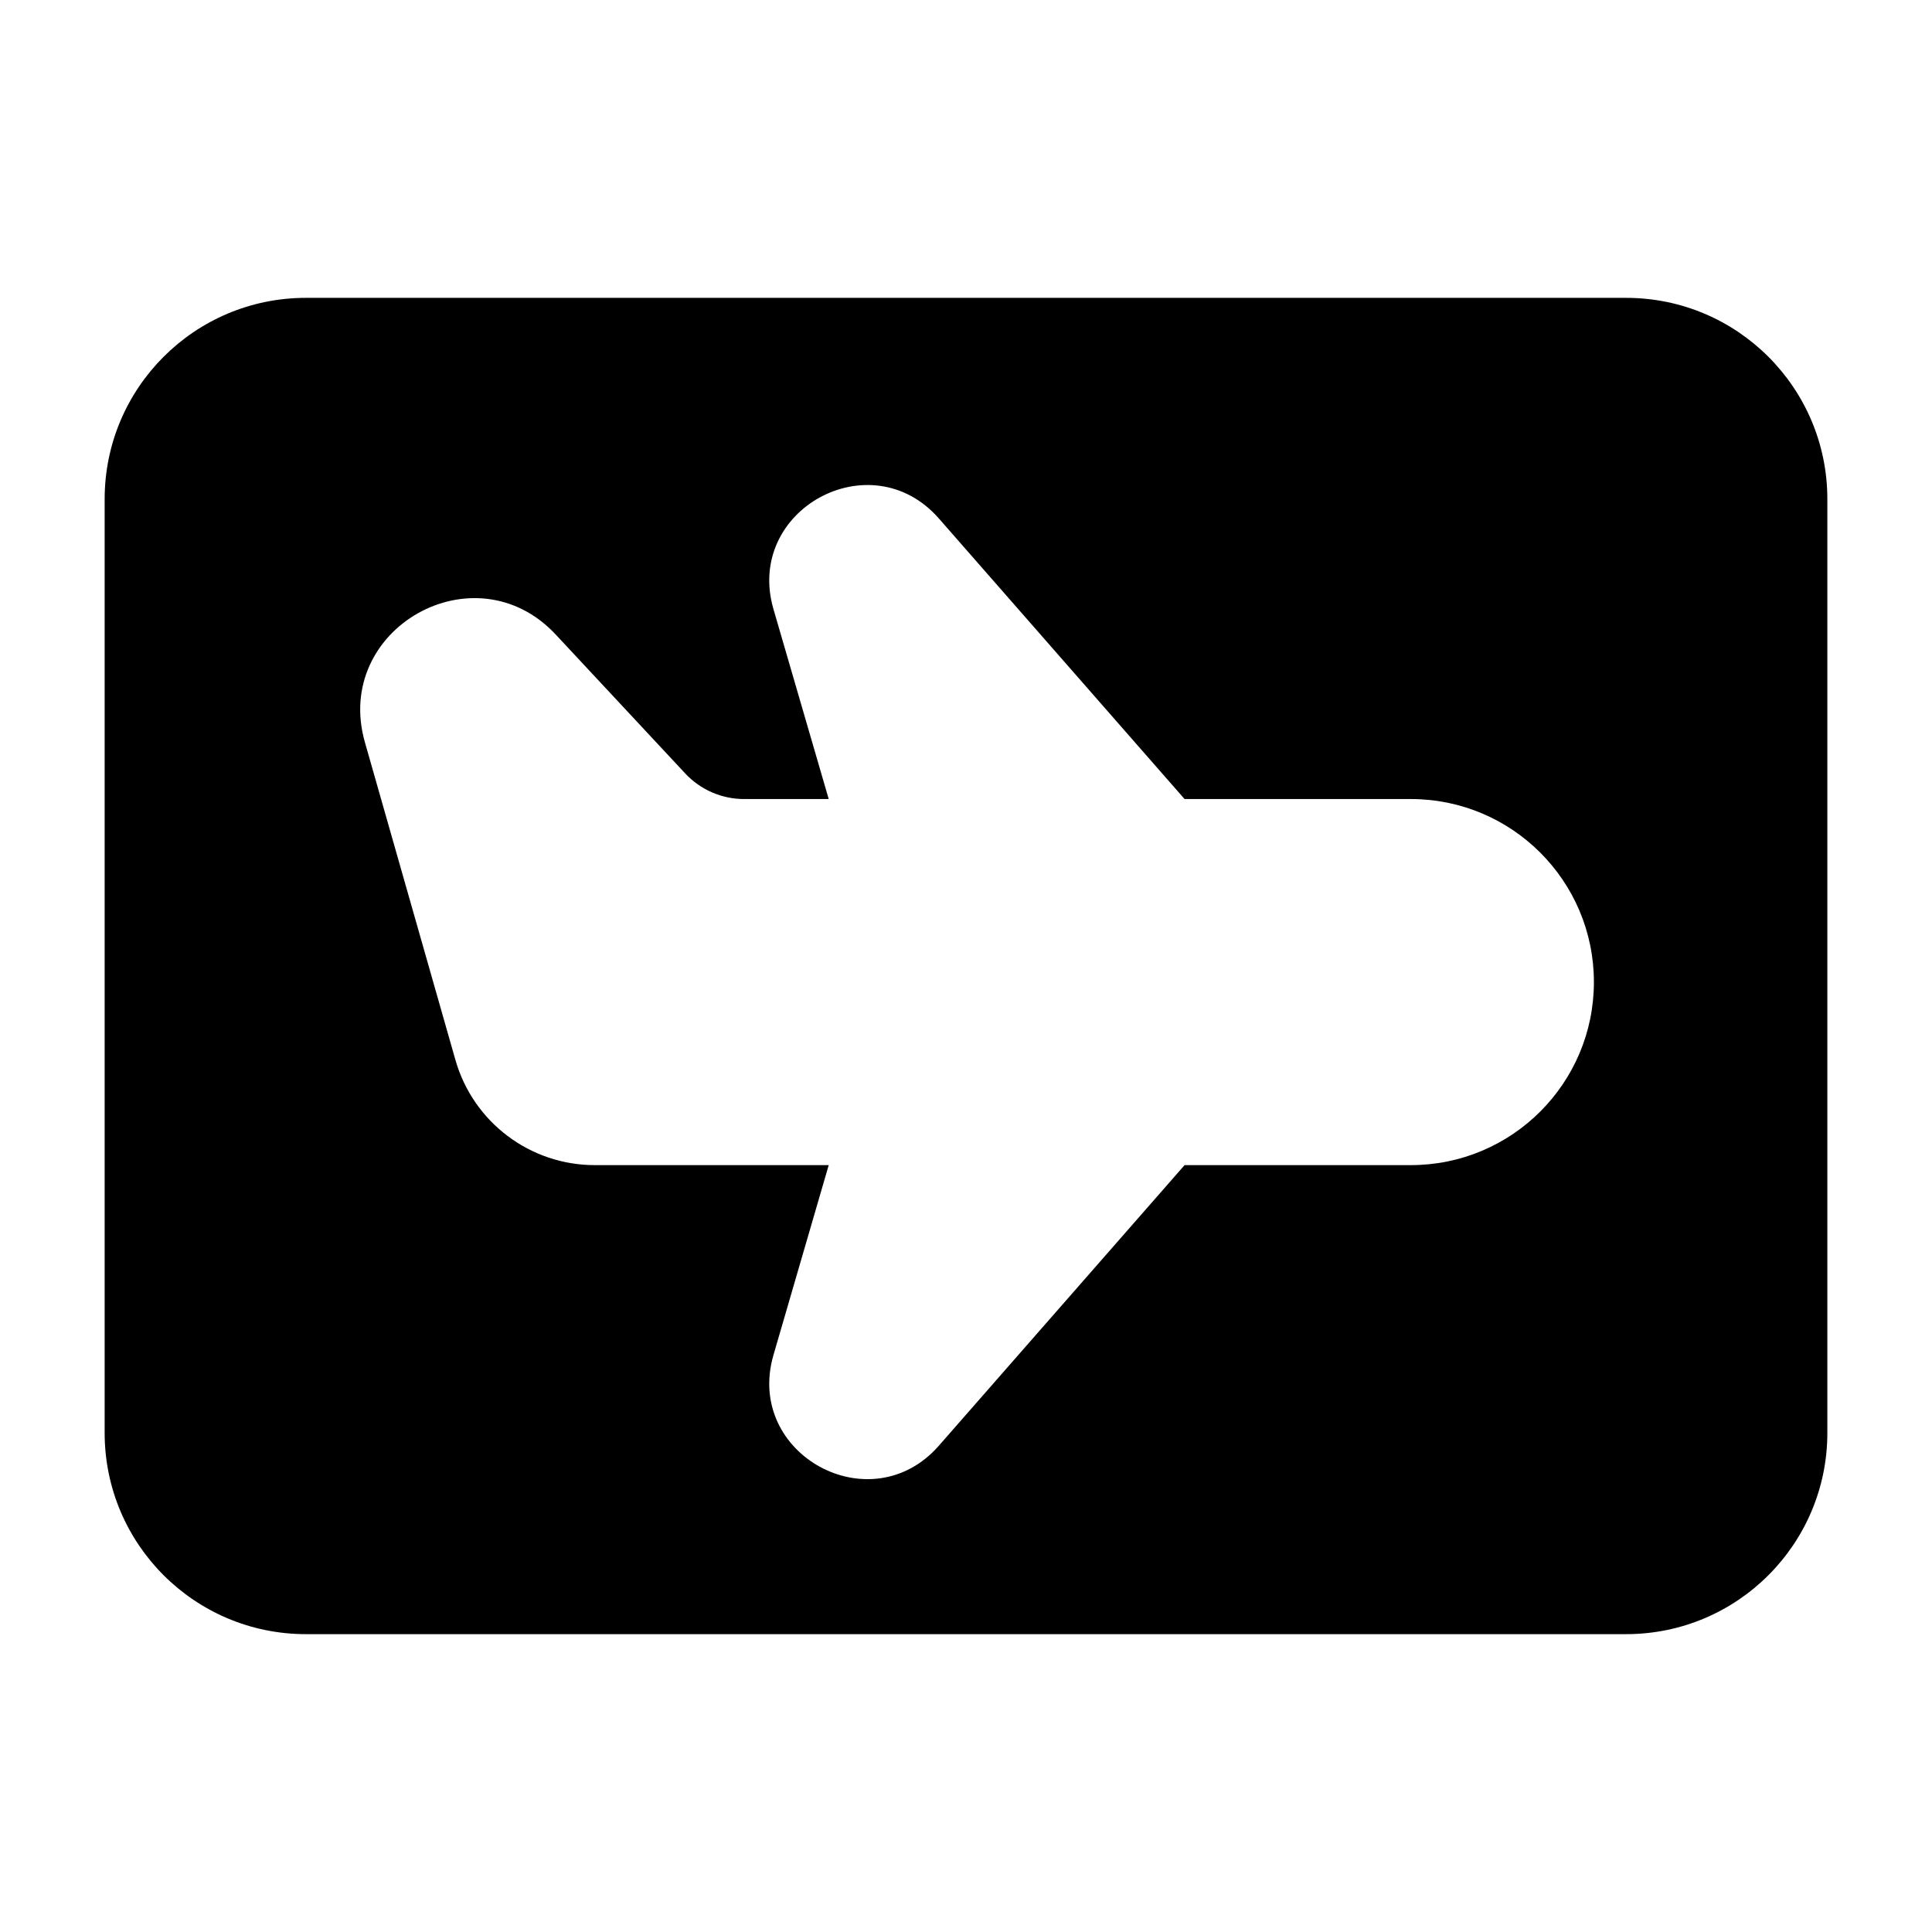
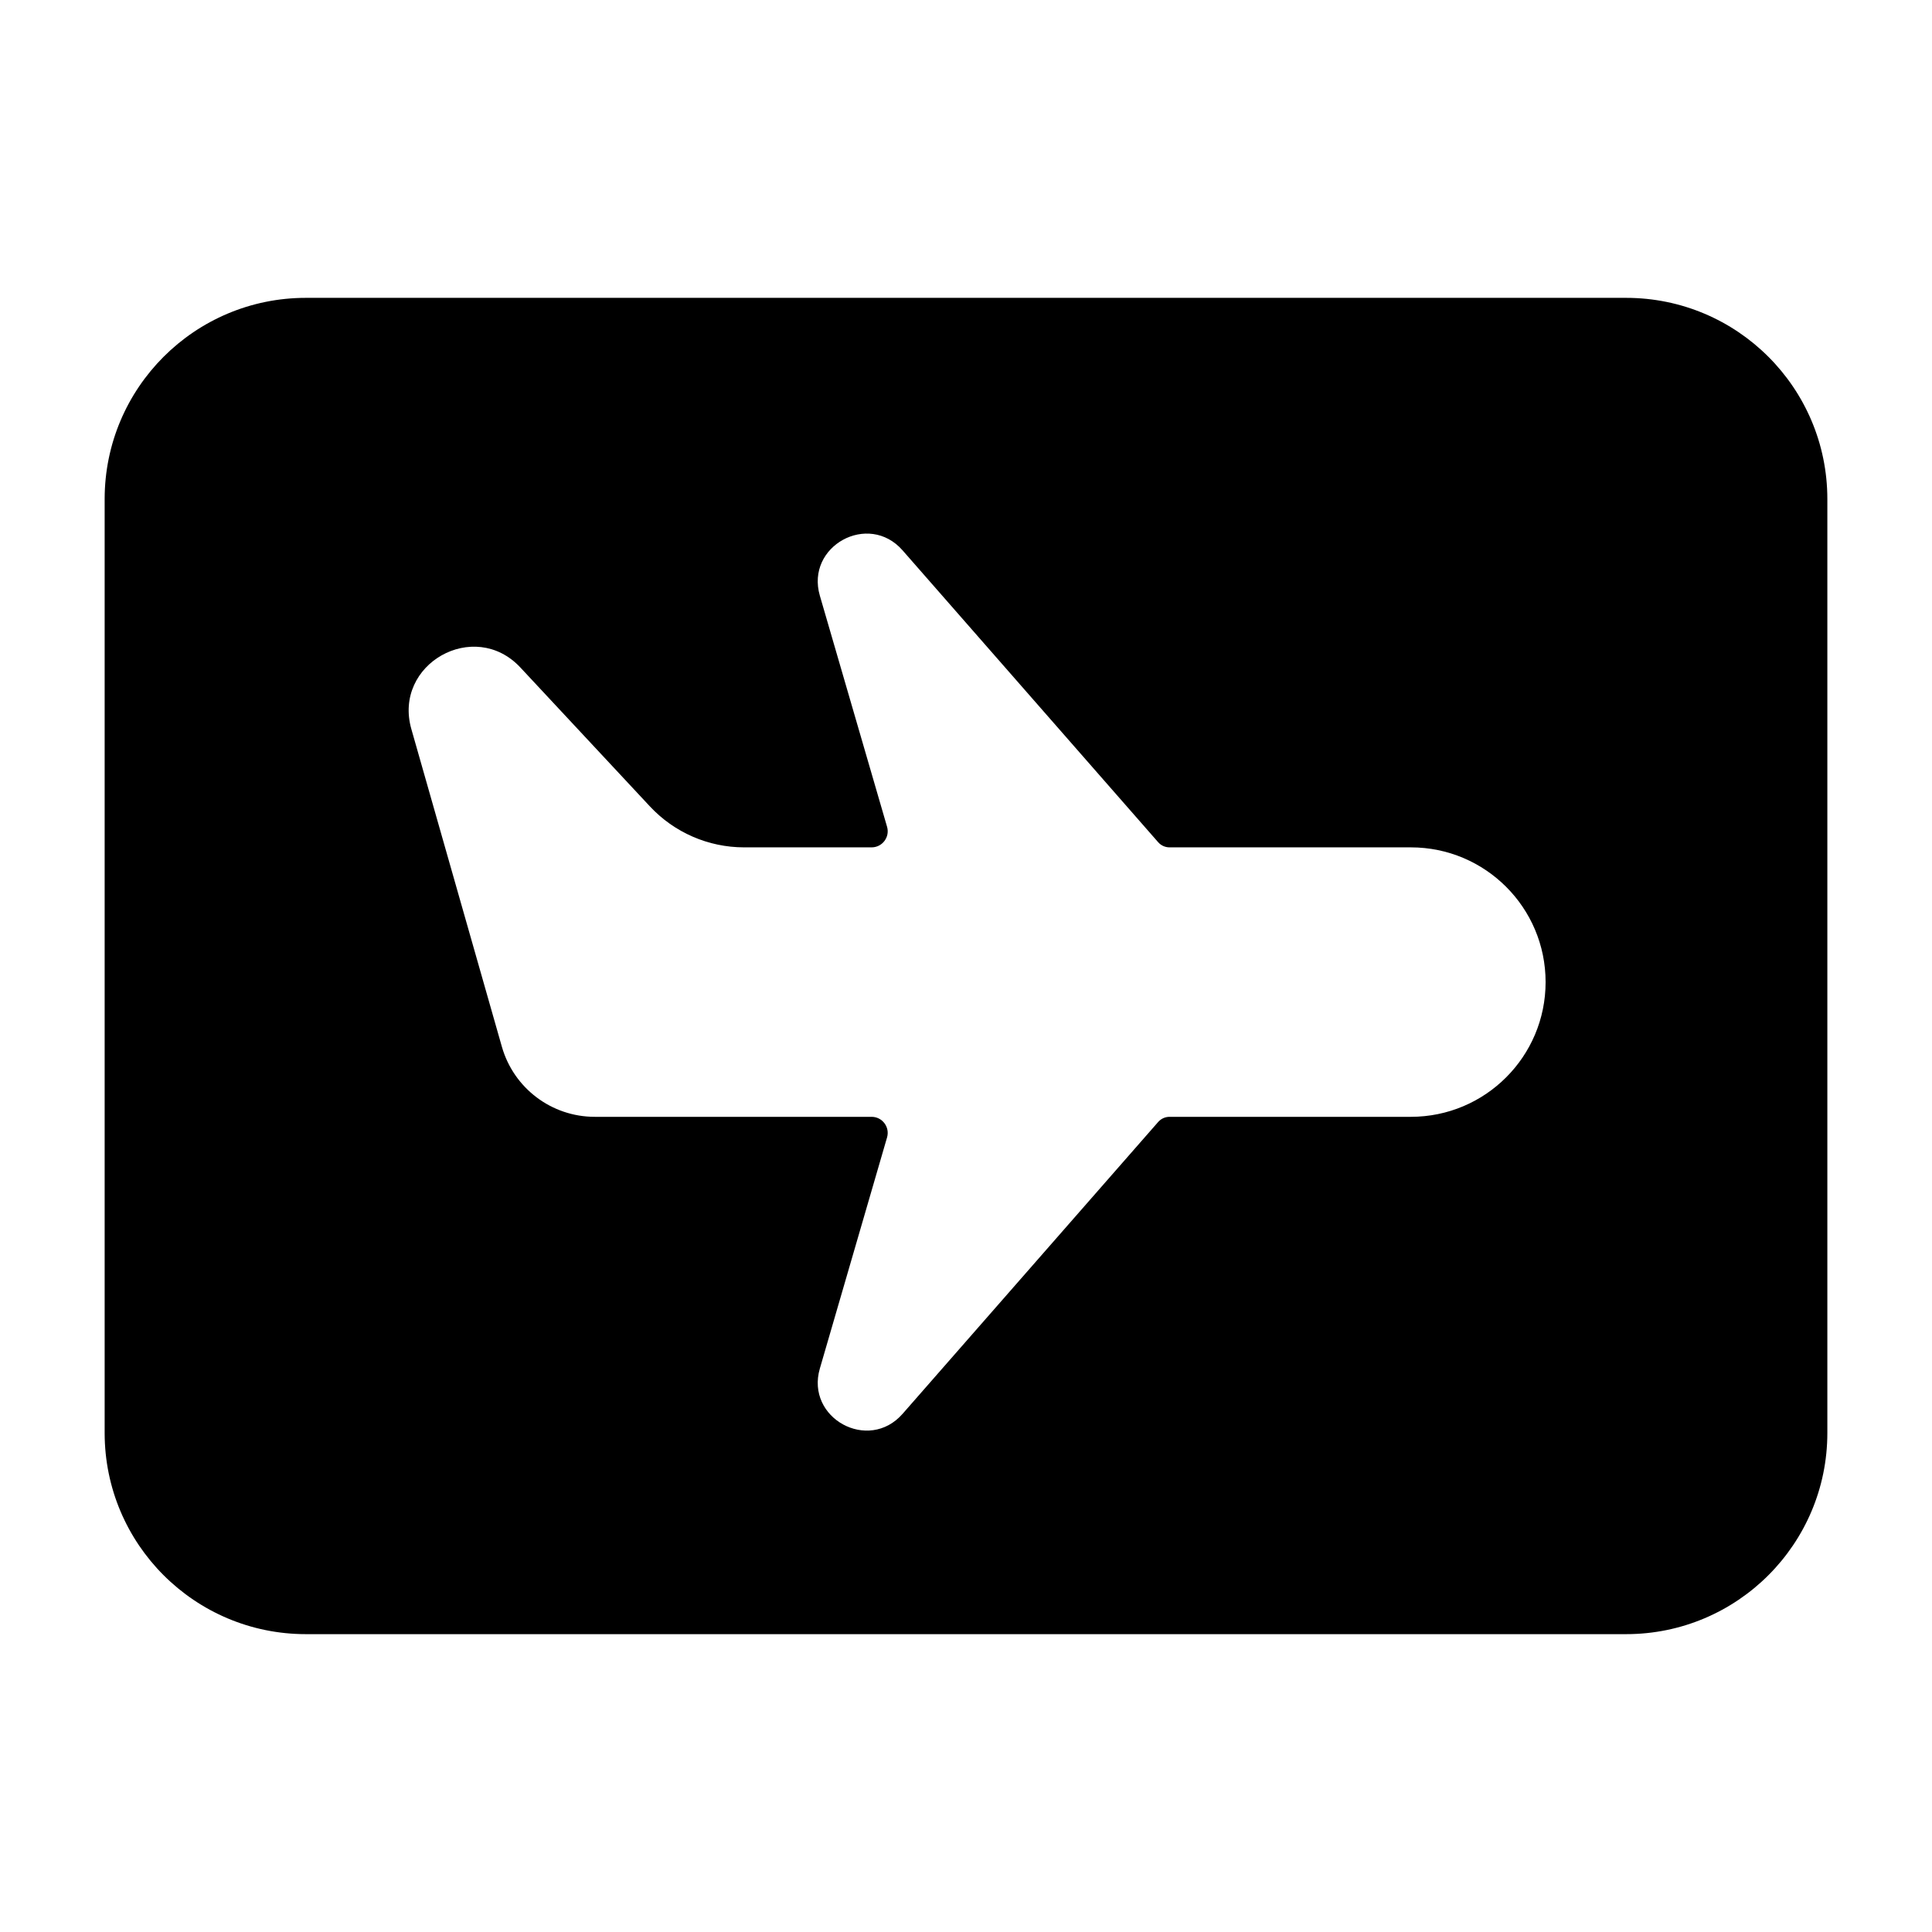
<svg xmlns="http://www.w3.org/2000/svg" width="120" height="120" viewBox="0 0 120 120" fill="none">
-   <path d="M101 18.5C107.904 18.5 113.5 24.096 113.5 31V89C113.5 95.904 107.904 101.5 101 101.5H19C12.096 101.5 6.5 95.904 6.5 89V31C6.5 24.096 12.096 18.5 19 18.5H101ZM58.316 32.205C54.086 27.375 46.248 31.669 48.041 37.834L51.473 49.63H46.218C44.831 49.63 43.506 49.054 42.56 48.04L34.517 39.413C29.503 34.037 20.651 39.035 22.665 46.105L28.287 65.834C29.389 69.701 32.922 72.368 36.942 72.368H51.473L48.041 84.164C46.248 90.33 54.086 94.623 58.316 89.793L73.576 72.368H87.631C93.91 72.368 99 67.278 99 60.999C99 54.72 93.91 49.63 87.631 49.63H73.576L58.316 32.205Z" fill="black" />
+   <path d="M101 18.5C107.904 18.5 113.5 24.096 113.5 31V89C113.5 95.904 107.904 101.5 101 101.5H19C12.096 101.5 6.5 95.904 6.5 89V31C6.5 24.096 12.096 18.5 19 18.5H101ZM56.06 34.183C53.944 31.767 50.025 33.914 50.922 36.997L55.097 51.352C55.283 51.991 54.803 52.631 54.137 52.631H46.218C43.999 52.631 41.88 51.709 40.367 50.087L32.322 41.46C29.457 38.388 24.399 41.244 25.55 45.284L31.172 65.013C31.907 67.591 34.262 69.368 36.942 69.368H54.137C54.803 69.368 55.282 70.008 55.097 70.647L50.922 85.003C50.025 88.086 53.944 90.233 56.06 87.817L71.936 69.688C72.114 69.485 72.37 69.368 72.64 69.368H87.631C92.253 69.368 96 65.622 96 61C96 56.378 92.253 52.631 87.631 52.631H72.64C72.37 52.631 72.114 52.515 71.936 52.312L56.06 34.183Z" fill="black" />
</svg>
